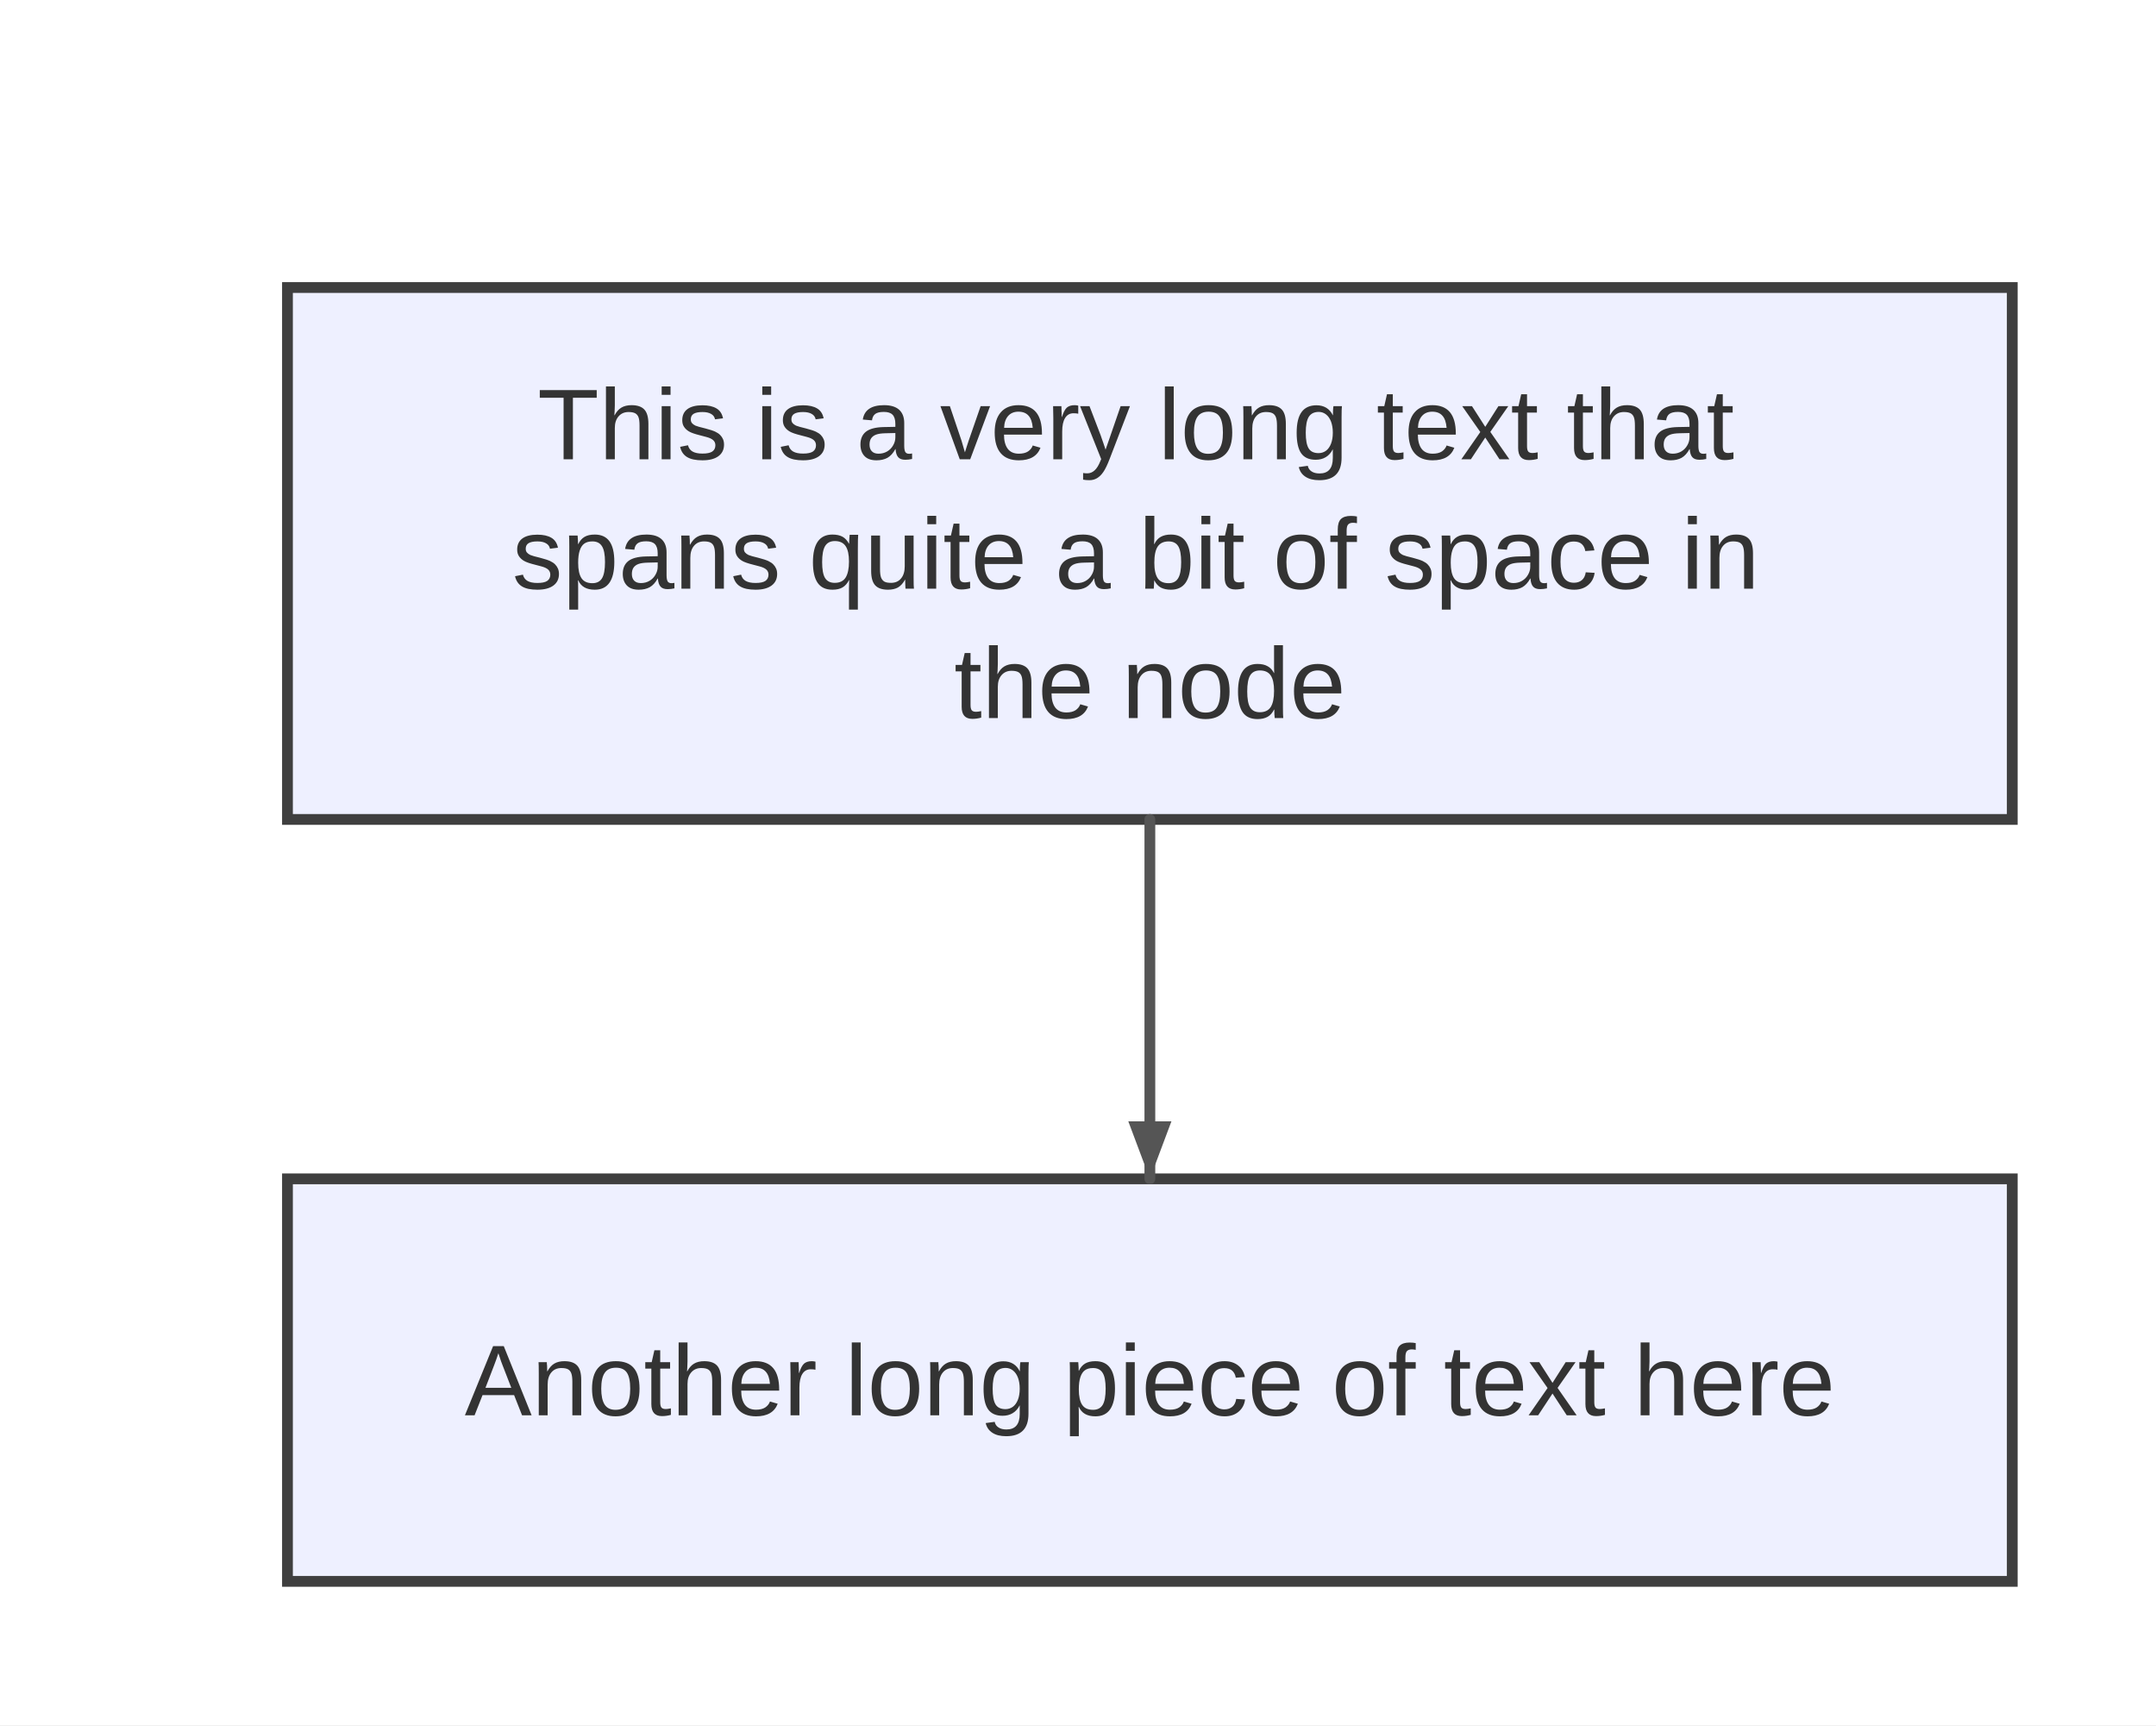
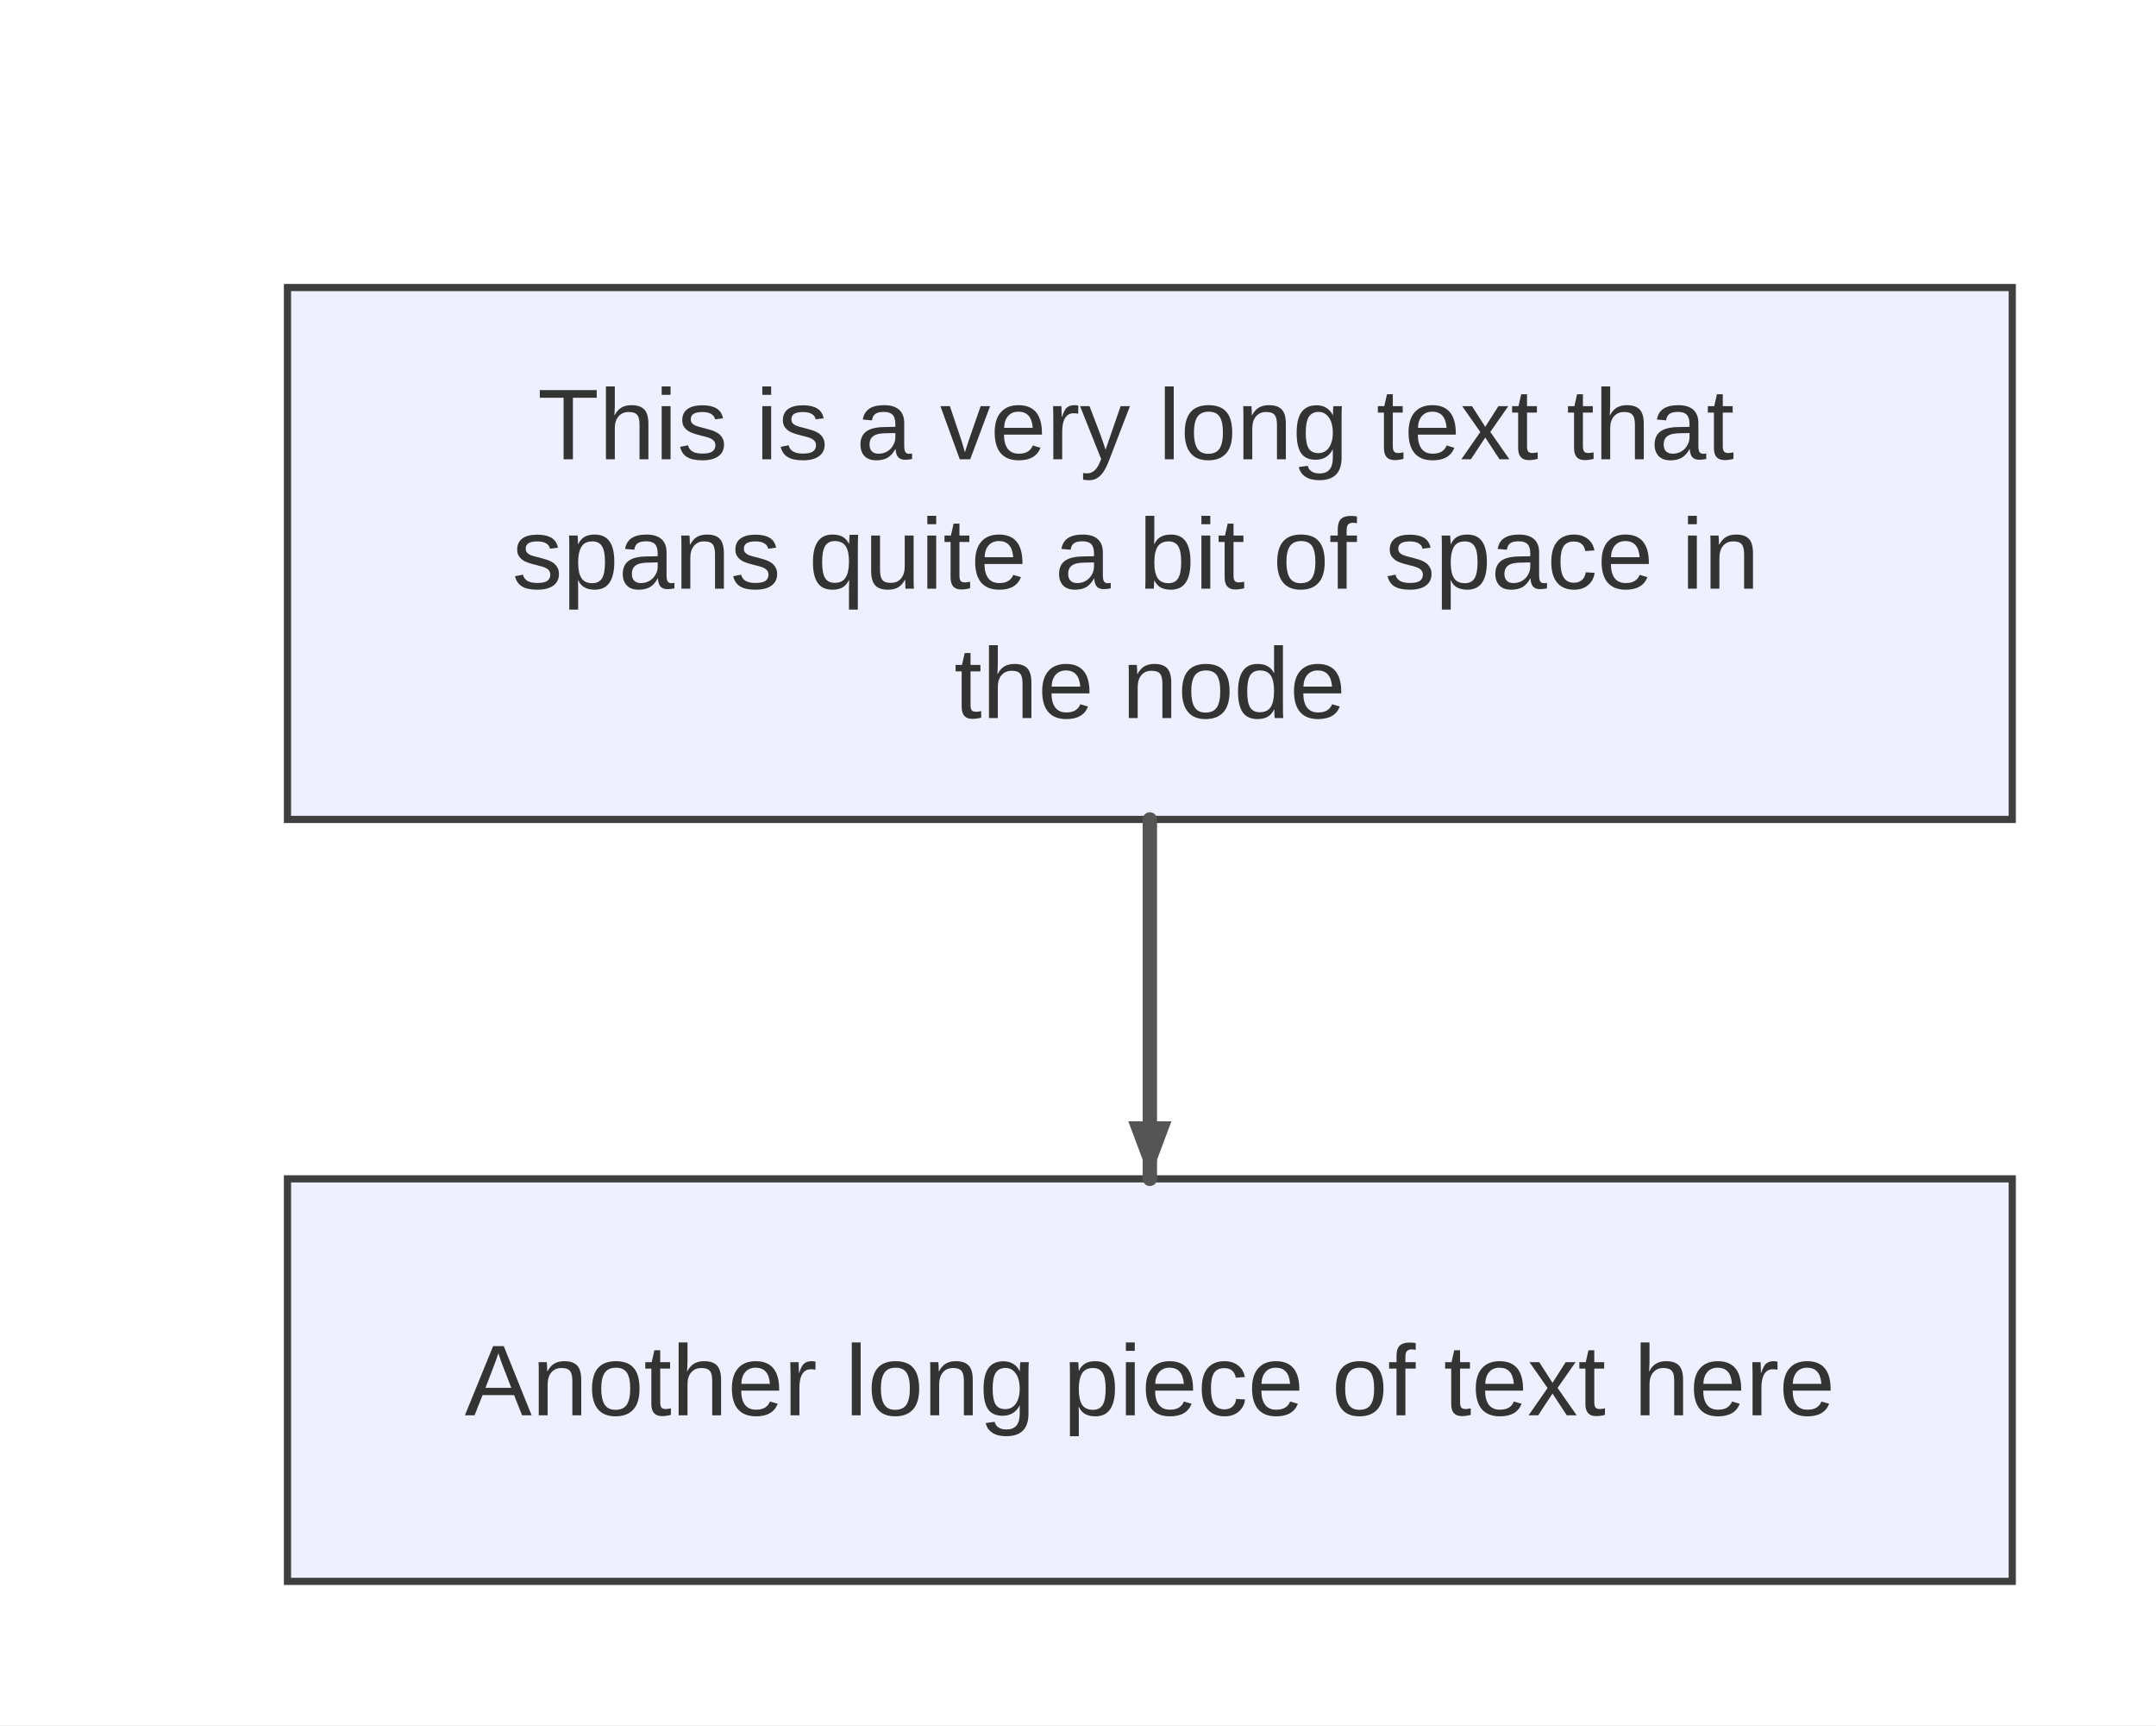
<svg xmlns="http://www.w3.org/2000/svg" width="300" height="240" viewBox="0 0 300 240">
  <rect x="0" y="0" width="300" height="240" fill="#ffffff" />
+   <style>
+       .node-shape { fill: #eef0ff; stroke: #3f3f3f; stroke-width: 1px; }
+       .node-label { fill: #333; font-family: Arial, sans-serif; font-size: 14px; }
+       .edge-path { stroke: #555555; stroke-width: 2px; fill: none; }
+       .edge-label-bg { fill: rgba(232,232,232, 0.8); opacity: 0.5; }
+       .edge-label-text { fill: #333; font-family: Arial, sans-serif; font-size: 12px; }
+       /* Subgraph (cluster) styling */
+       .cluster-bg { fill: #ffffde; }
+       .cluster-border { fill: none; stroke: #aaaa33; stroke-width: 1px; }
+       .cluster-title-bg { fill: rgba(255,255,255,0.8); }
+       .cluster-label-text { fill: #333; font-family: Arial, sans-serif; font-size: 12px; }
+     </style>
  <defs>
    <marker id="arrow" viewBox="0 0 11 11" markerWidth="11" markerHeight="11" refX="11" refY="6" orient="auto" markerUnits="userSpaceOnUse">
      <path d="M0,0 L0,11 L11,6 z" fill="#555555" />
    </marker>
    <marker id="circle-marker" viewBox="0 0 9 9" markerWidth="9" markerHeight="9" refX="4.5" refY="4.5" orient="auto" markerUnits="userSpaceOnUse">
      <circle cx="4.5" cy="4.5" r="4.5" fill="#555555" />
    </marker>
    <marker id="cross-marker" viewBox="0 0 12 12" markerWidth="12" markerHeight="12" refX="6" refY="6" orient="auto" markerUnits="userSpaceOnUse">
      <path d="M1.5,1.5 L10.5,10.5 M10.5,1.5 L1.5,10.5" stroke="#555555" stroke-width="2.25" />
    </marker>
  </defs>
  <g id="A">
-     <rect x="40" y="40" width="240" height="74" rx="0" ry="0" stroke="#3f3f3f" stroke-width="1.5" fill="#eef0ff" />
-     <text font-family="Arial, sans-serif" font-size="14" fill="#333">
+     <rect class="node-shape" x="40" y="40" width="240" height="74" rx="0" ry="0" />
+     <text class="node-label">
      <tspan x="160" y="63.9" text-anchor="middle">This is a very long text that</tspan>
      <tspan x="160" y="81.9" text-anchor="middle">spans quite a bit of space in</tspan>
      <tspan x="160" y="99.9" text-anchor="middle">the node</tspan>
    </text>
  </g>
  <g id="B">
-     <rect x="40" y="164" width="240" height="56" rx="0" ry="0" stroke="#3f3f3f" stroke-width="1.5" fill="#eef0ff" />
-     <text x="160" y="196.9" text-anchor="middle" font-family="Arial, sans-serif" font-size="14" fill="#333">Another long piece of text here</text>
+     <rect class="node-shape" x="40" y="164" width="240" height="56" rx="0" ry="0" />
+     <text class="node-label" x="160" y="196.9" text-anchor="middle">Another long piece of text here</text>
  </g>
-   <path d="M160,114 L160,124 C160,136 160,148 160,154 L160,164" stroke="#555555" stroke-width="1.5" fill="none" stroke-linecap="round" stroke-linejoin="round" />
+   <path class="edge-path" d="M160,114 L160,124 C160,136 160,148 160,154 L160,164" stroke-linecap="round" stroke-linejoin="round" />
  <path d="M160,164 L157,156 L163,156 Z" fill="#555555" />
</svg>
